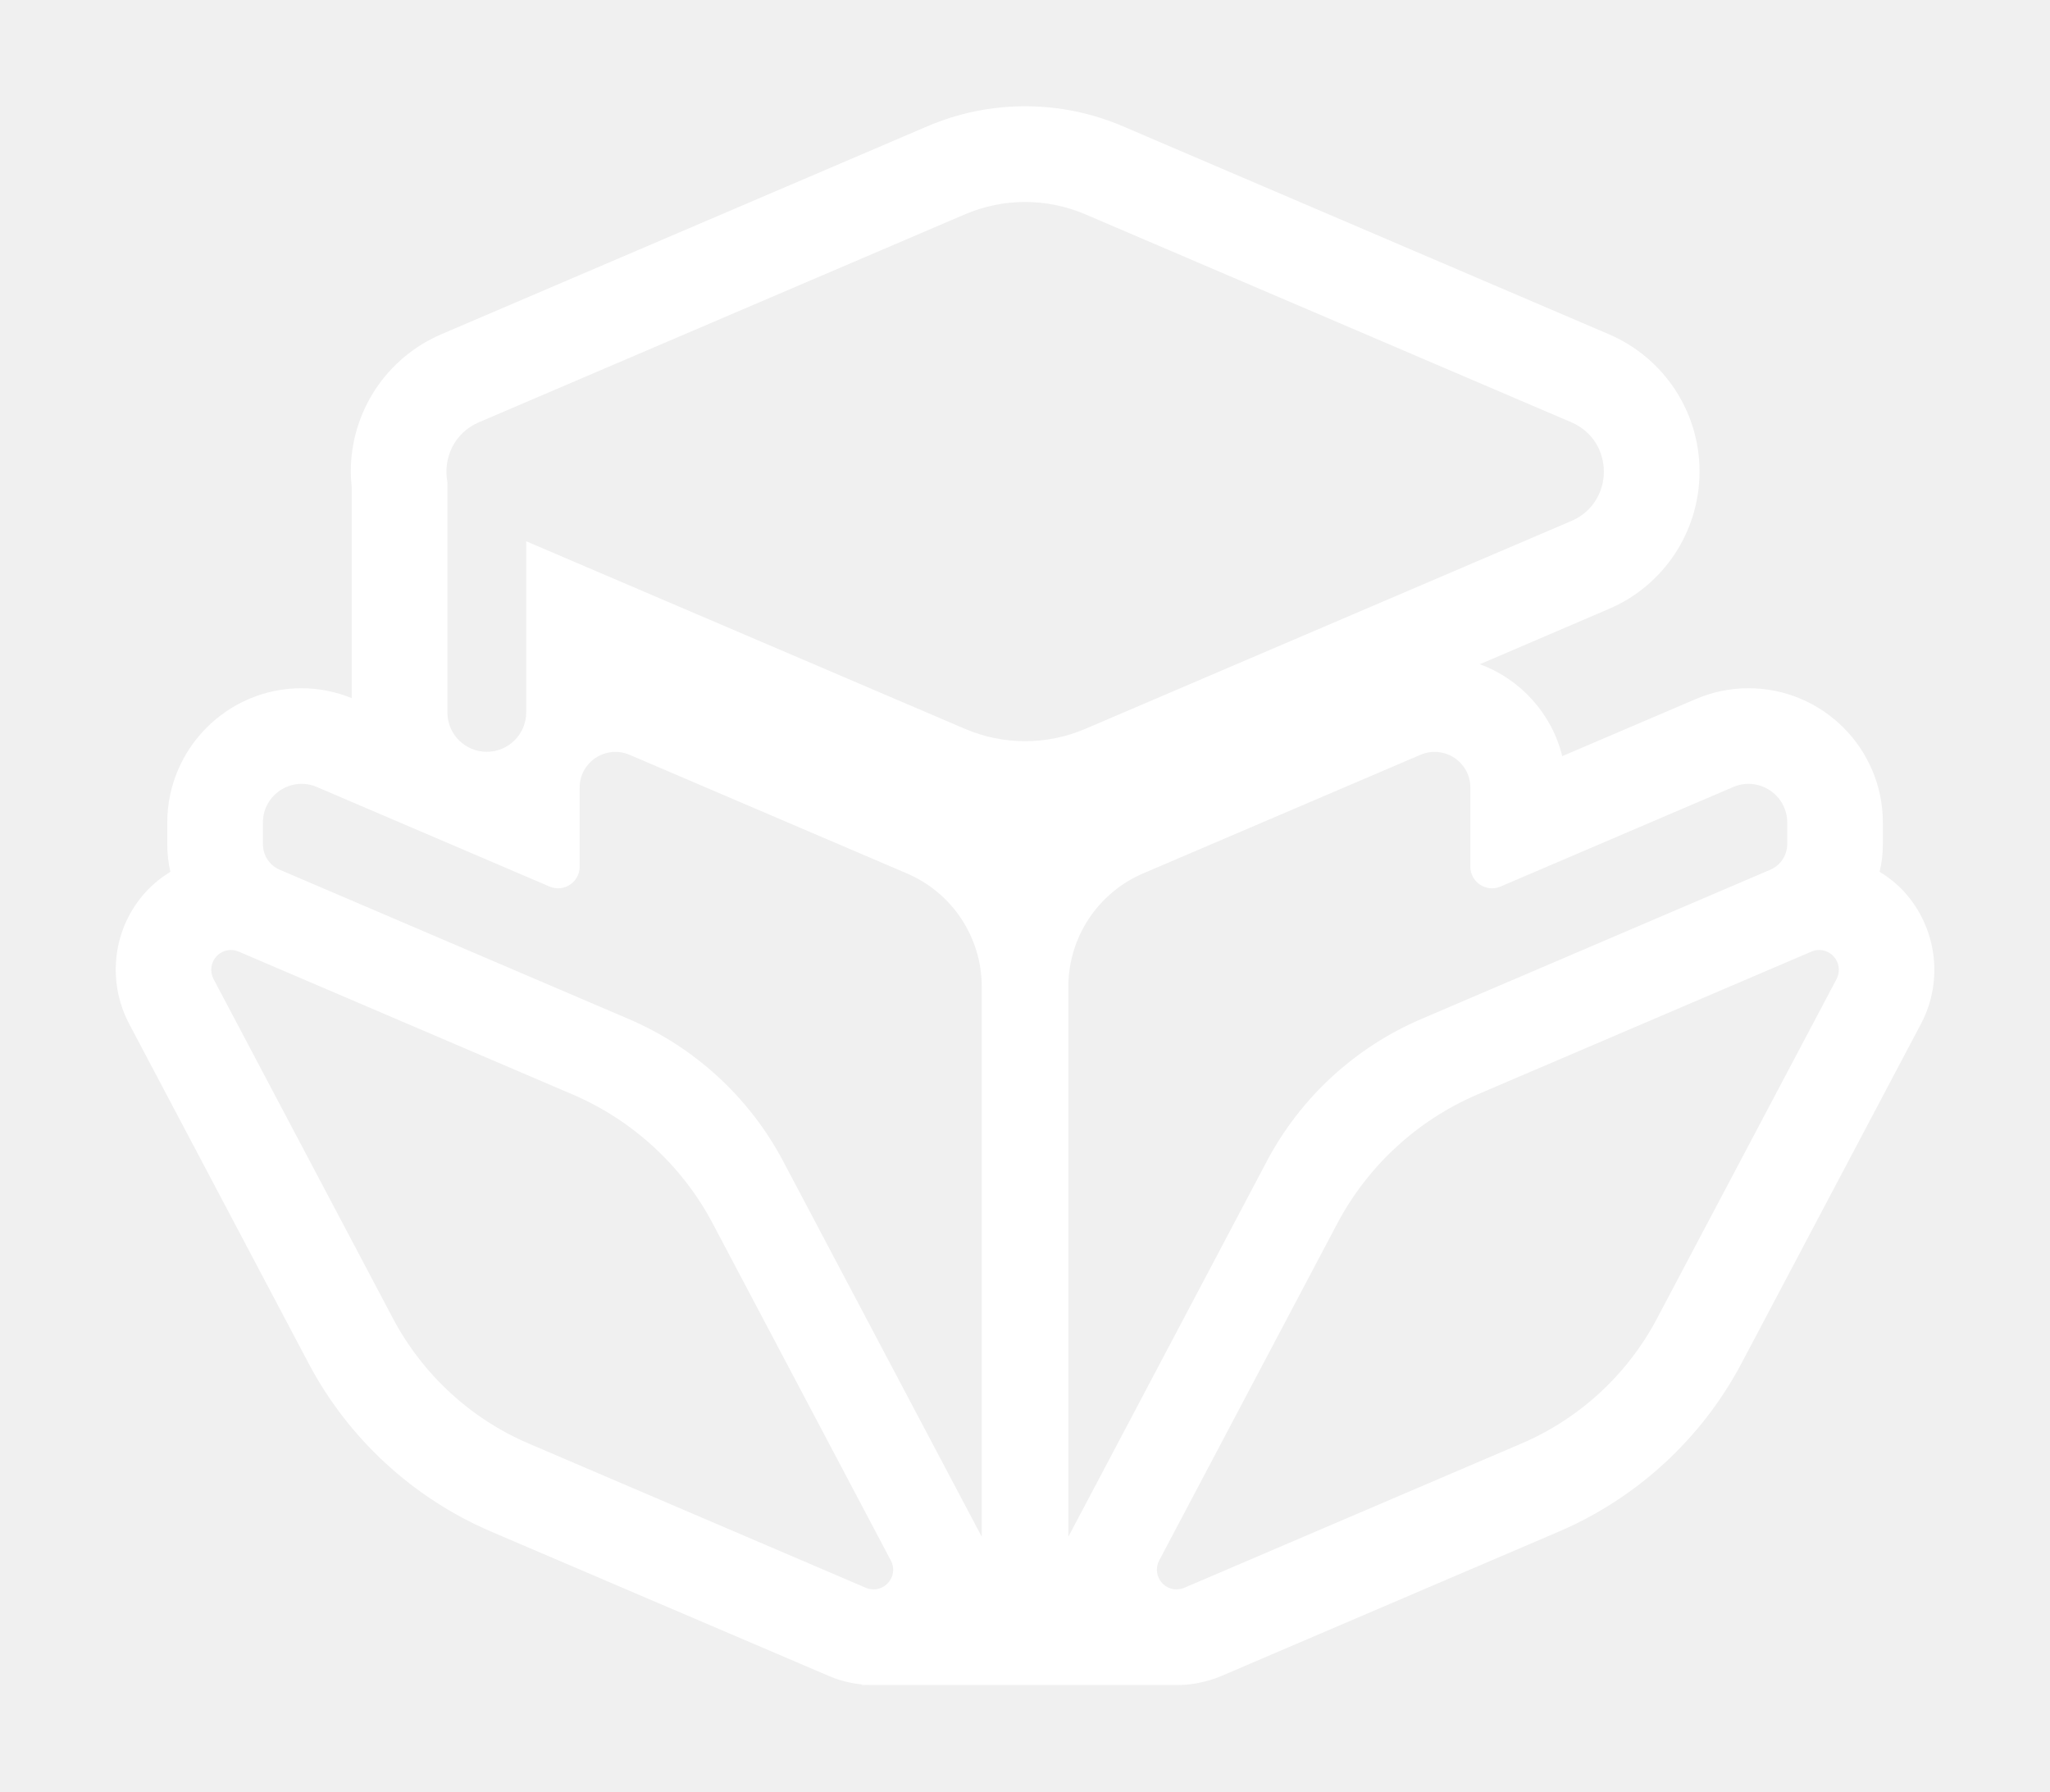
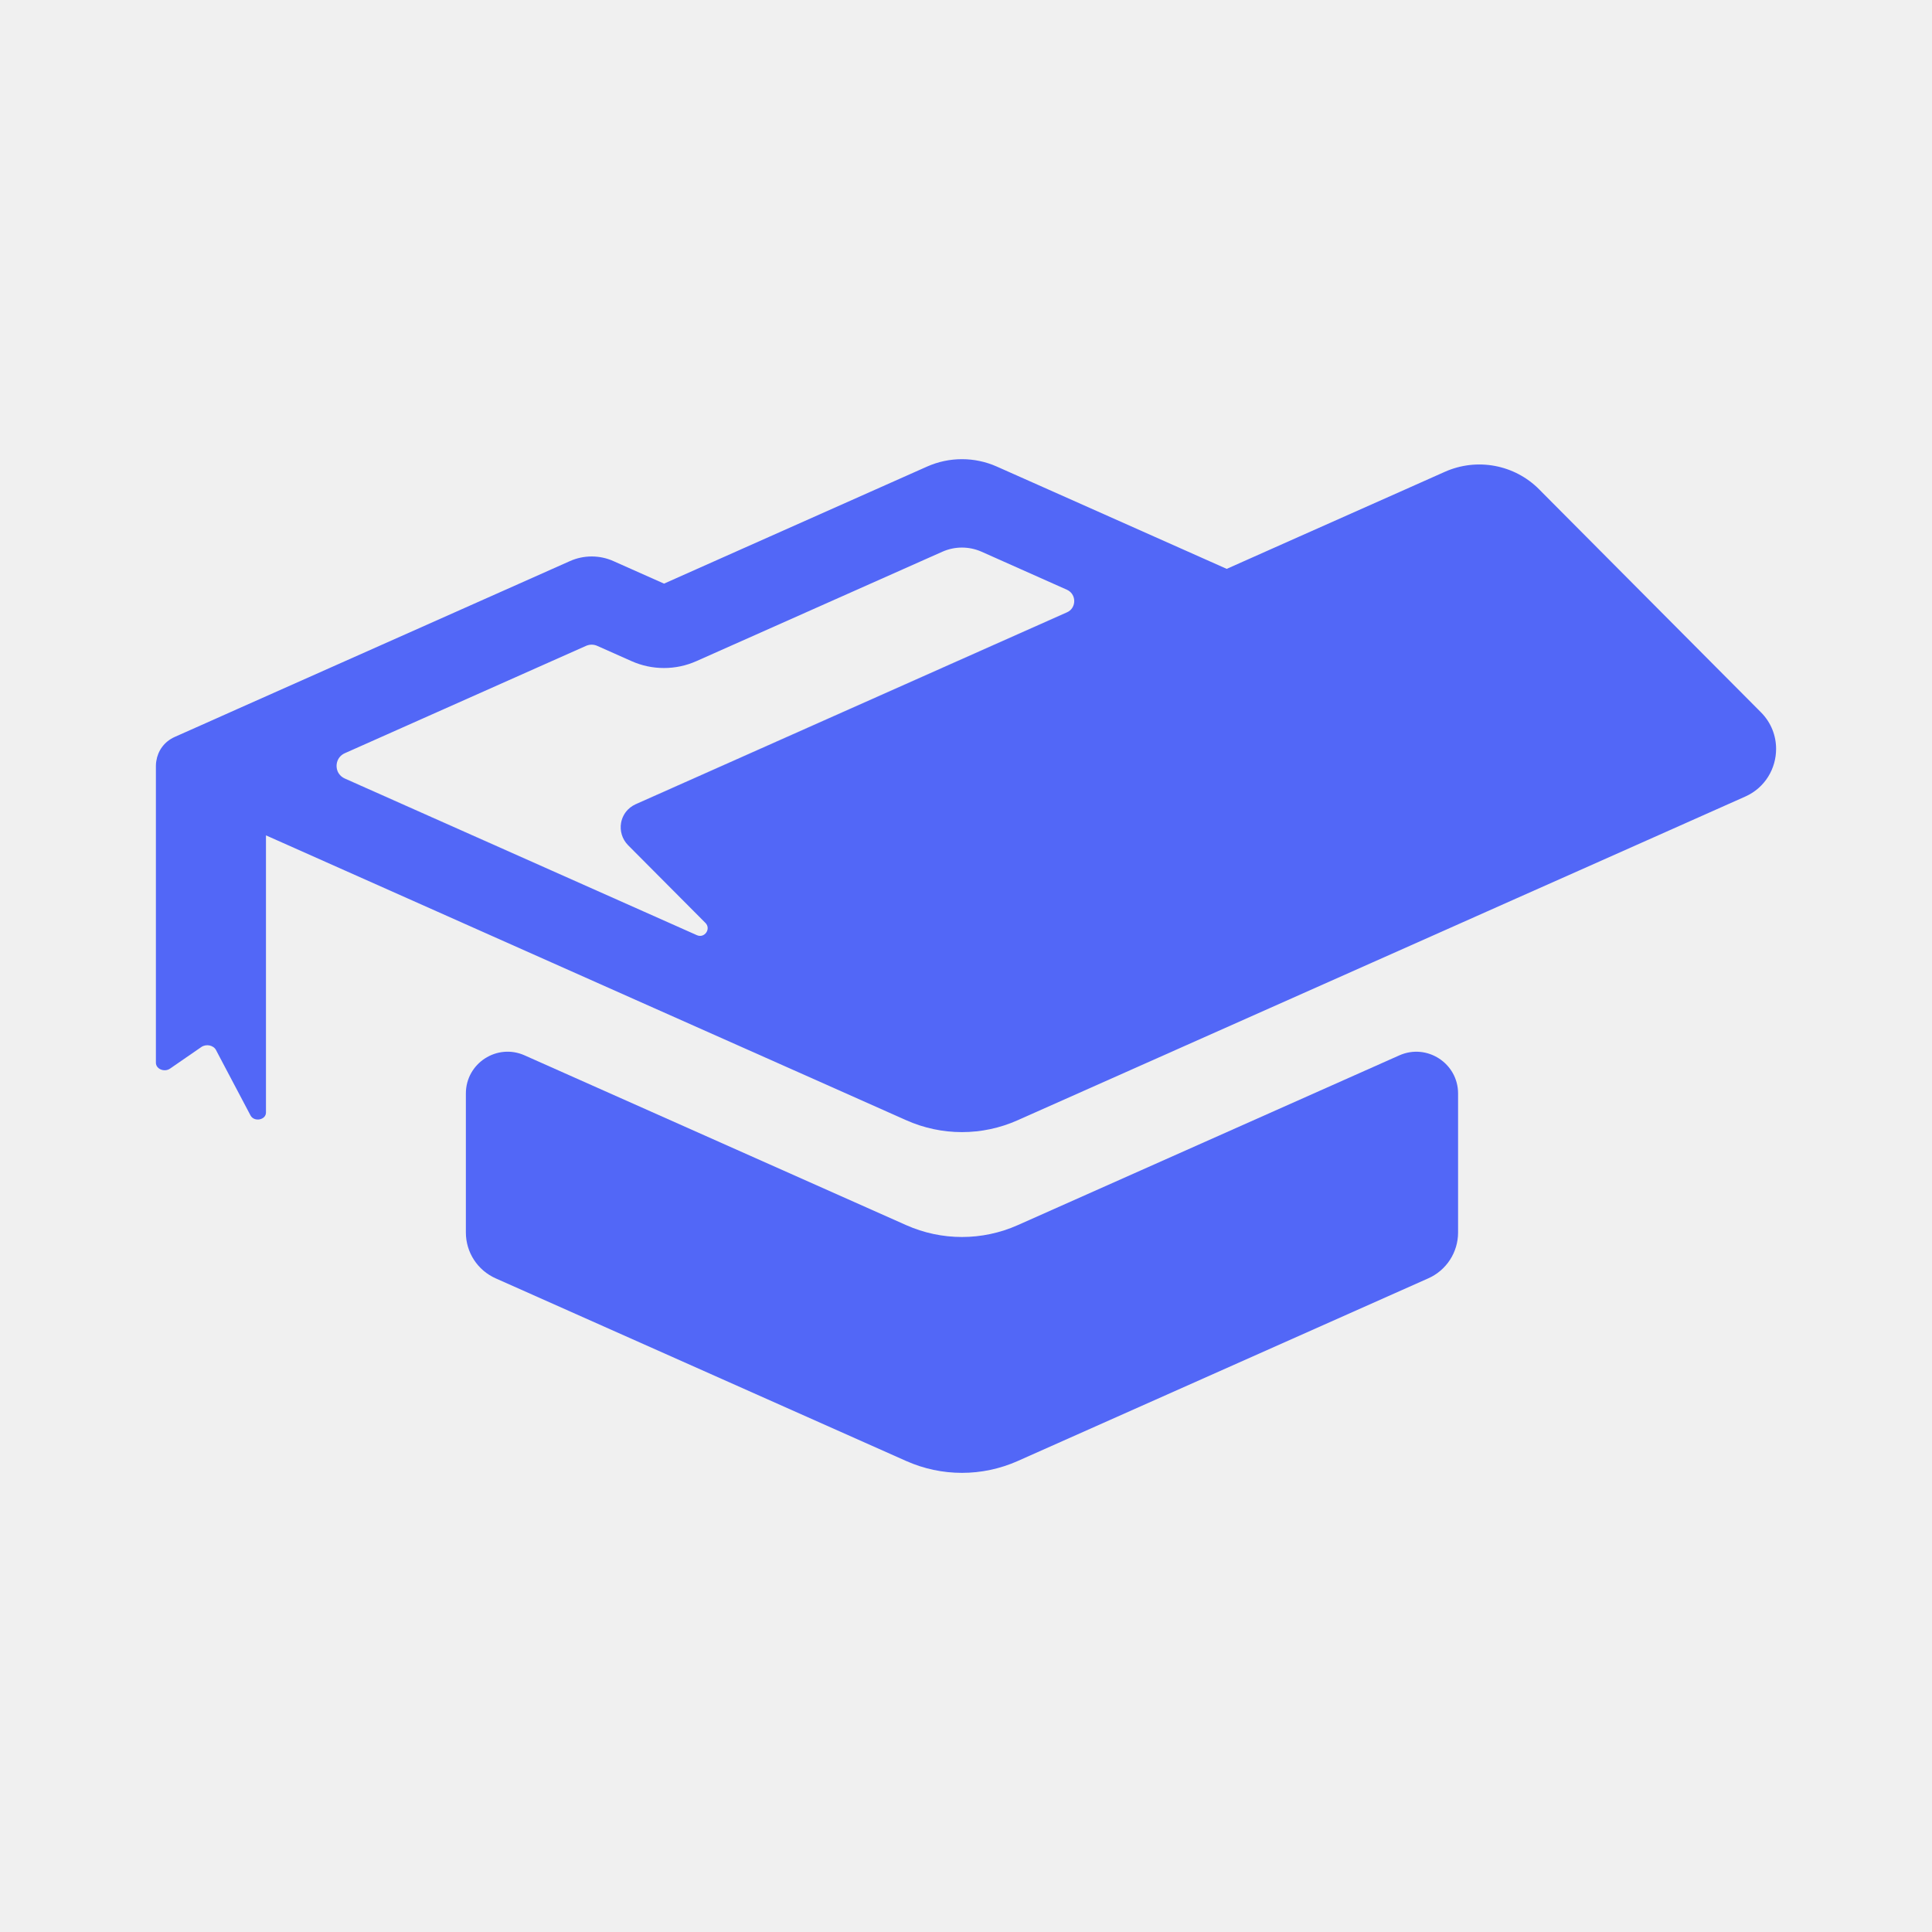
- <svg xmlns="http://www.w3.org/2000/svg" viewBox="550.77 722.70 192.92 168.55">
-   <path fill-rule="evenodd" fill="#FFFFFF" d="M 723.609 814.809 L 706.691 846.789 C 703.922 852.027 699.391 856.207 693.941 858.527 L 662.219 872.098 C 661.988 872.199 661.738 872.246 661.488 872.246 C 660.988 872.246 660.488 872.039 660.129 871.648 C 659.602 871.078 659.488 870.227 659.852 869.539 L 676.621 837.816 C 679.488 832.398 684.172 828.086 689.82 825.676 L 721.238 812.238 C 721.469 812.137 721.719 812.086 721.969 812.086 C 722.469 812.086 722.969 812.297 723.328 812.688 C 723.859 813.258 723.969 814.109 723.609 814.809 M 651.309 815.547 C 651.309 810.906 654.078 806.707 658.352 804.879 L 684.449 793.719 C 686.68 792.77 689.141 794.398 689.141 796.809 L 689.141 804.246 C 689.141 805.707 690.641 806.688 691.98 806.117 L 713.891 796.746 C 716.289 795.727 718.961 797.488 718.961 800.098 L 718.961 802.117 C 718.961 803.176 718.328 804.129 717.359 804.539 L 684.531 818.578 C 678.289 821.246 673.148 825.977 669.98 831.977 L 651.309 867.297 Z M 641.578 791.277 L 600.289 773.629 L 600.289 789.727 C 600.289 791.777 598.629 793.438 596.578 793.438 C 594.531 793.438 592.871 791.777 592.871 789.727 L 592.871 768.336 C 592.871 768.258 592.871 768.176 592.879 768.098 C 592.449 765.906 593.441 763.457 595.852 762.426 L 641.578 742.867 C 645.199 741.316 649.289 741.316 652.91 742.867 L 698.629 762.426 C 702.73 764.176 702.73 769.977 698.629 771.727 L 652.91 791.277 C 649.289 792.828 645.199 792.828 641.578 791.277 M 643.16 867.297 L 624.48 831.977 C 621.309 825.977 616.172 821.246 609.93 818.578 L 577.102 804.539 C 576.129 804.129 575.512 803.176 575.512 802.117 L 575.512 800.098 C 575.512 797.488 578.18 795.727 580.578 796.746 L 602.488 806.117 C 603.828 806.688 605.32 805.707 605.32 804.246 L 605.32 796.809 C 605.32 794.398 607.789 792.77 610.012 793.719 L 636.109 804.879 C 640.391 806.707 643.16 810.906 643.16 815.547 Z M 634.328 871.648 C 633.98 872.039 633.48 872.246 632.969 872.246 C 632.73 872.246 632.48 872.199 632.25 872.098 L 600.531 858.527 C 595.078 856.207 590.551 852.027 587.77 846.789 L 570.859 814.809 C 570.5 814.109 570.609 813.258 571.141 812.688 C 571.5 812.297 571.988 812.086 572.5 812.086 C 572.75 812.086 572.988 812.137 573.23 812.238 L 604.648 825.676 C 610.289 828.086 614.98 832.398 617.84 837.816 L 634.609 869.539 C 634.98 870.227 634.871 871.078 634.328 871.648 M 729.93 806.566 C 729.262 805.848 728.488 805.238 727.66 804.727 C 727.859 803.879 727.961 803.008 727.961 802.117 L 727.961 800.098 C 727.961 793.129 722.289 787.457 715.32 787.457 C 713.609 787.457 711.941 787.797 710.352 788.477 L 697.789 793.848 C 696.801 789.836 693.852 786.598 690.031 785.199 L 702.172 779.996 C 707.352 777.789 710.699 772.719 710.711 767.078 C 710.711 761.438 707.359 756.367 702.172 754.148 L 656.449 734.586 C 653.52 733.336 650.43 732.699 647.238 732.699 C 644.059 732.699 640.961 733.336 638.039 734.586 L 592.309 754.148 C 587.129 756.367 583.781 761.438 583.781 767.078 C 583.781 767.566 583.82 768.047 583.871 768.527 L 583.871 788.387 C 582.352 787.777 580.77 787.457 579.148 787.457 C 572.18 787.457 566.512 793.129 566.512 800.098 L 566.512 802.117 C 566.512 803.008 566.609 803.887 566.801 804.727 C 565.969 805.246 565.199 805.859 564.512 806.598 C 561.43 809.949 560.77 814.906 562.91 819.008 L 579.82 850.996 C 583.551 858.059 589.648 863.668 596.988 866.809 C 596.988 866.809 628.852 880.438 628.922 880.457 C 629.871 880.848 630.852 881.086 631.852 881.188 C 632.219 881.227 632.59 881.246 632.969 881.246 L 661.488 881.246 C 661.648 881.246 661.809 881.246 661.98 881.238 C 663.191 881.188 664.379 880.926 665.539 880.469 C 665.609 880.438 697.469 866.809 697.469 866.809 C 704.809 863.668 710.91 858.059 714.648 850.996 L 731.59 818.957 C 733.691 814.906 733.031 809.949 729.93 806.566 " />
-   <path fill="#FFFFFF" d="M 632.969 881.246 L 631.852 881.246 L 631.852 881.188 C 632.219 881.227 632.59 881.246 632.969 881.246 " />
-   <path fill="#FFFFFF" d="M 661.98 881.238 L 661.98 881.246 L 661.488 881.246 C 661.648 881.246 661.809 881.246 661.98 881.238 " />
+ <svg xmlns="http://www.w3.org/2000/svg" viewBox="0 0 432 432" role="img" aria-label="Logo del Sistema de Carpetas Académicas">
+   <style>
+     path { fill: #5267f7; }
+     @media (prefers-color-scheme: dark) { path { fill: #91a0ff; } }
+   </style>
+   <g transform="translate(34.86 102.67)">
+     <path d="M291.17,141.84v31.08c0,4.44-2.61,8.45-6.66,10.25l-91.79,40.84c-7.95,3.54-17.02,3.54-24.96,0l-91.79-40.84c-4.05-1.8-6.66-5.81-6.66-10.25v-31.08c0-6.76,6.96-11.28,13.13-8.53l85.32,37.96c7.94,3.54,17.01,3.54,24.96,0l85.32-37.96c6.17-2.74,13.13,1.78,13.13,8.53Z" />
+     <path d="M203.71,34.25l-96.44,42.91c-.42.19-.82.43-1.18.71.36-.28.76-.51,1.18-.7l96.44-42.91c.14-.06.26-.13.38-.21-.12.07-.24.14-.38.2ZM41.43,70.9c.23.21.5.38.81.52l72.33,32.17-72.33-32.18c-.31-.14-.58-.31-.81-.51ZM41.43,70.9c-.22-.2-.41-.43-.57-.67.15.24.34.47.57.67Z" />
+     <path d="M358.89,56.6l-49-49.25-.56-.57c-5.52-5.58-13.94-7.15-21.12-3.95l-10.15,4.52-22.45,9.98-16.17,7.2-38.6-17.18-12.8-5.69c-4.97-2.21-10.64-2.21-15.61,0l-12.79,5.69-29.85,13.28-16.17,7.2-11.3-5.03c-3.1-1.39-6.66-1.39-9.76,0l-11.3,5.03-62.93,27.99-5.17,2.31-8.95,3.98c-2.41,1.08-3.78,3.16-4.12,5.4-.06.35-.09.7-.09,1.07v66.38c0,1.41,1.9,2.19,3.17,1.31l7-4.83c1.08-.73,2.69-.41,3.27.68l.88,1.68,6.84,12.95c.81,1.52,3.45,1.02,3.45-.65v-61.98l40.45,18,10.24,4.56,36.12,16.07,32.32,14.37,24.02,10.69c7.94,3.55,17,3.55,24.95,0l79.12-35.19,16.19-7.2,16.17-7.2,14.09-6.26,20.18-8.98,16.91-7.53c4.47-1.98,6.91-6.3,6.91-10.66,0-2.93-1.09-5.88-3.39-8.19ZM204.43,33.8c-.1.09-.22.18-.34.25-.12.08-.24.15-.38.21l-96.44,42.91c-.42.19-.82.42-1.18.7-.18.14-.35.29-.51.45-.8.8-1.35,1.83-1.56,2.97-.33,1.81.24,3.68,1.54,5.01l14.7,14.77,2.61,2.62c1.33,1.33-.19,3.51-1.9,2.75l-6.4-2.85-72.33-32.17c-.31-.14-.58-.31-.81-.52-.23-.2-.42-.43-.57-.67-.92-1.49-.46-3.66,1.38-4.48l53.93-24c.81-.36,1.71-.36,2.52,0l7.66,3.41c2.3,1.02,4.73,1.54,7.25,1.54s4.97-.52,7.28-1.55l54.99-24.46c2.78-1.23,5.95-1.23,8.74,0l19.1,8.51c1.9.86,2.14,3.33.72,4.6Z" />
+     <path d="M41.43,70.9c-.23-.2-.42-.43-.57-.67.16.24.35.47.57.67Z" />
+     <path d="M114.57,103.59l-72.33-32.17c-.31-.14-.58-.31-.81-.52.23.2.5.37.81.51l72.33,32.18Z" />
+     <path d="M204.09,34.05c-.12.08-.24.15-.38.21l-96.44,42.91c-.42.19-.82.42-1.18.7.36-.28.76-.52,1.18-.71l96.44-42.91c.14-.06.26-.13.38-.2Z" />
+   </g>
</svg>
